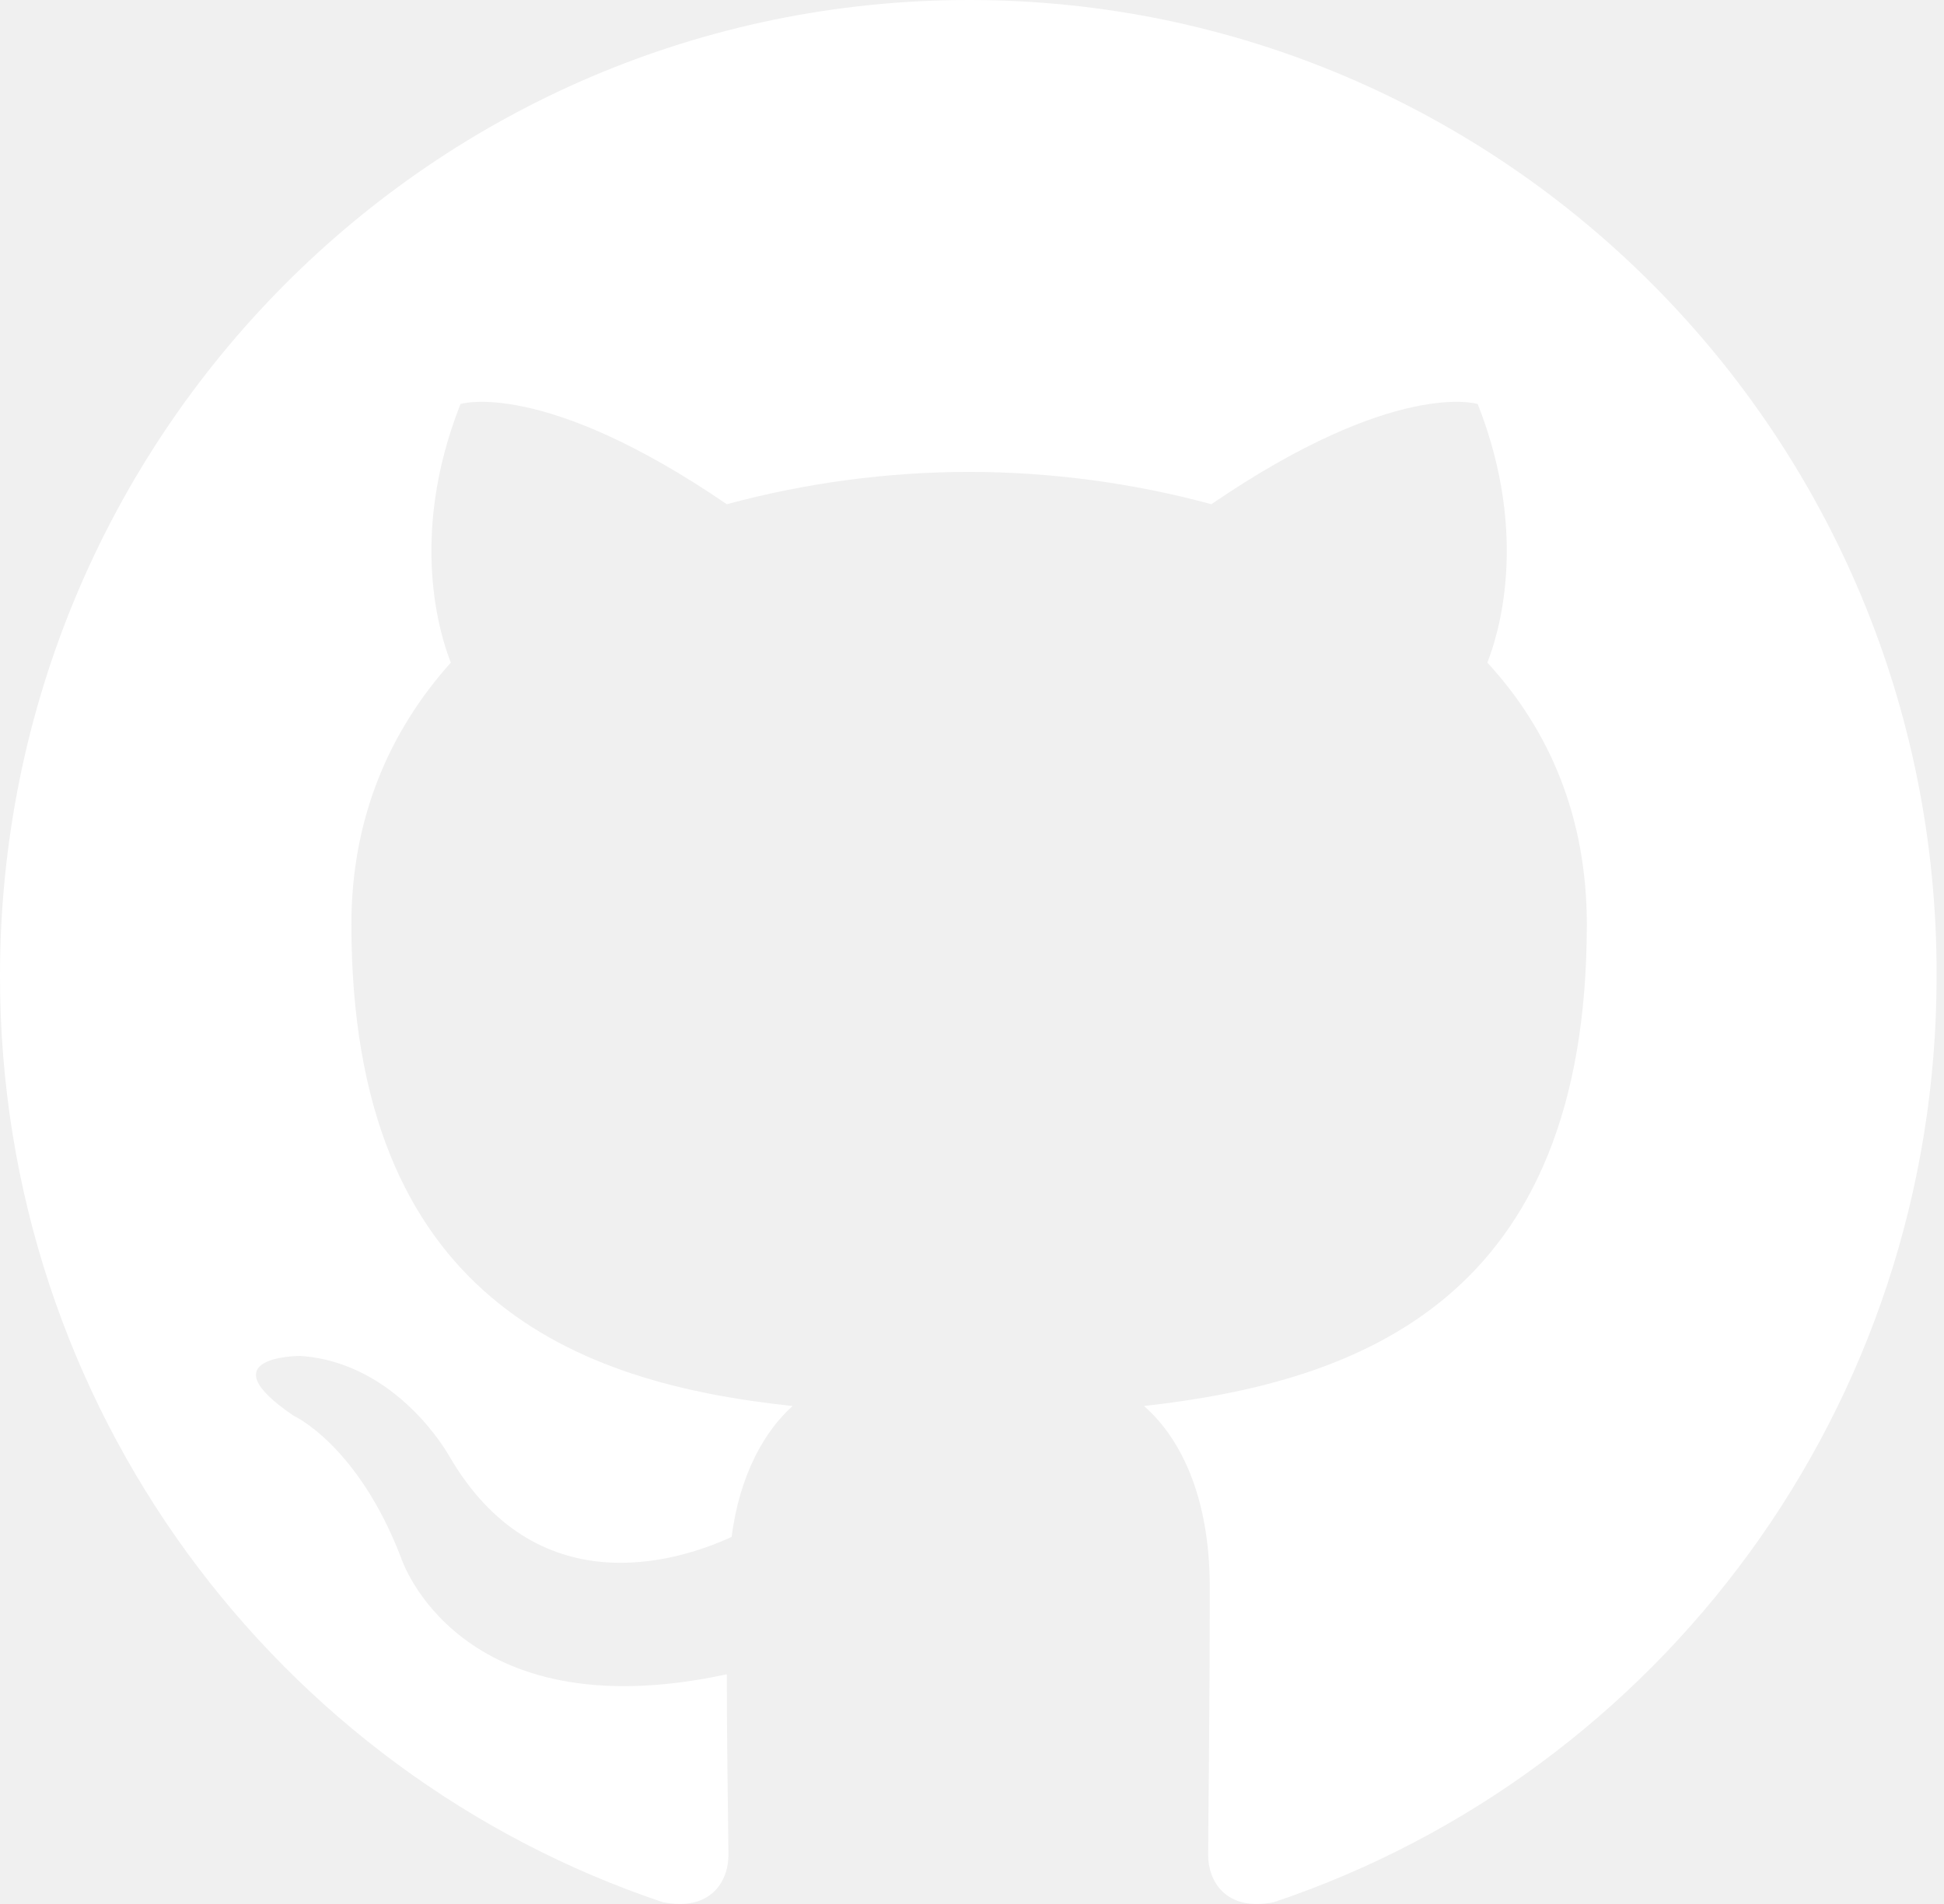
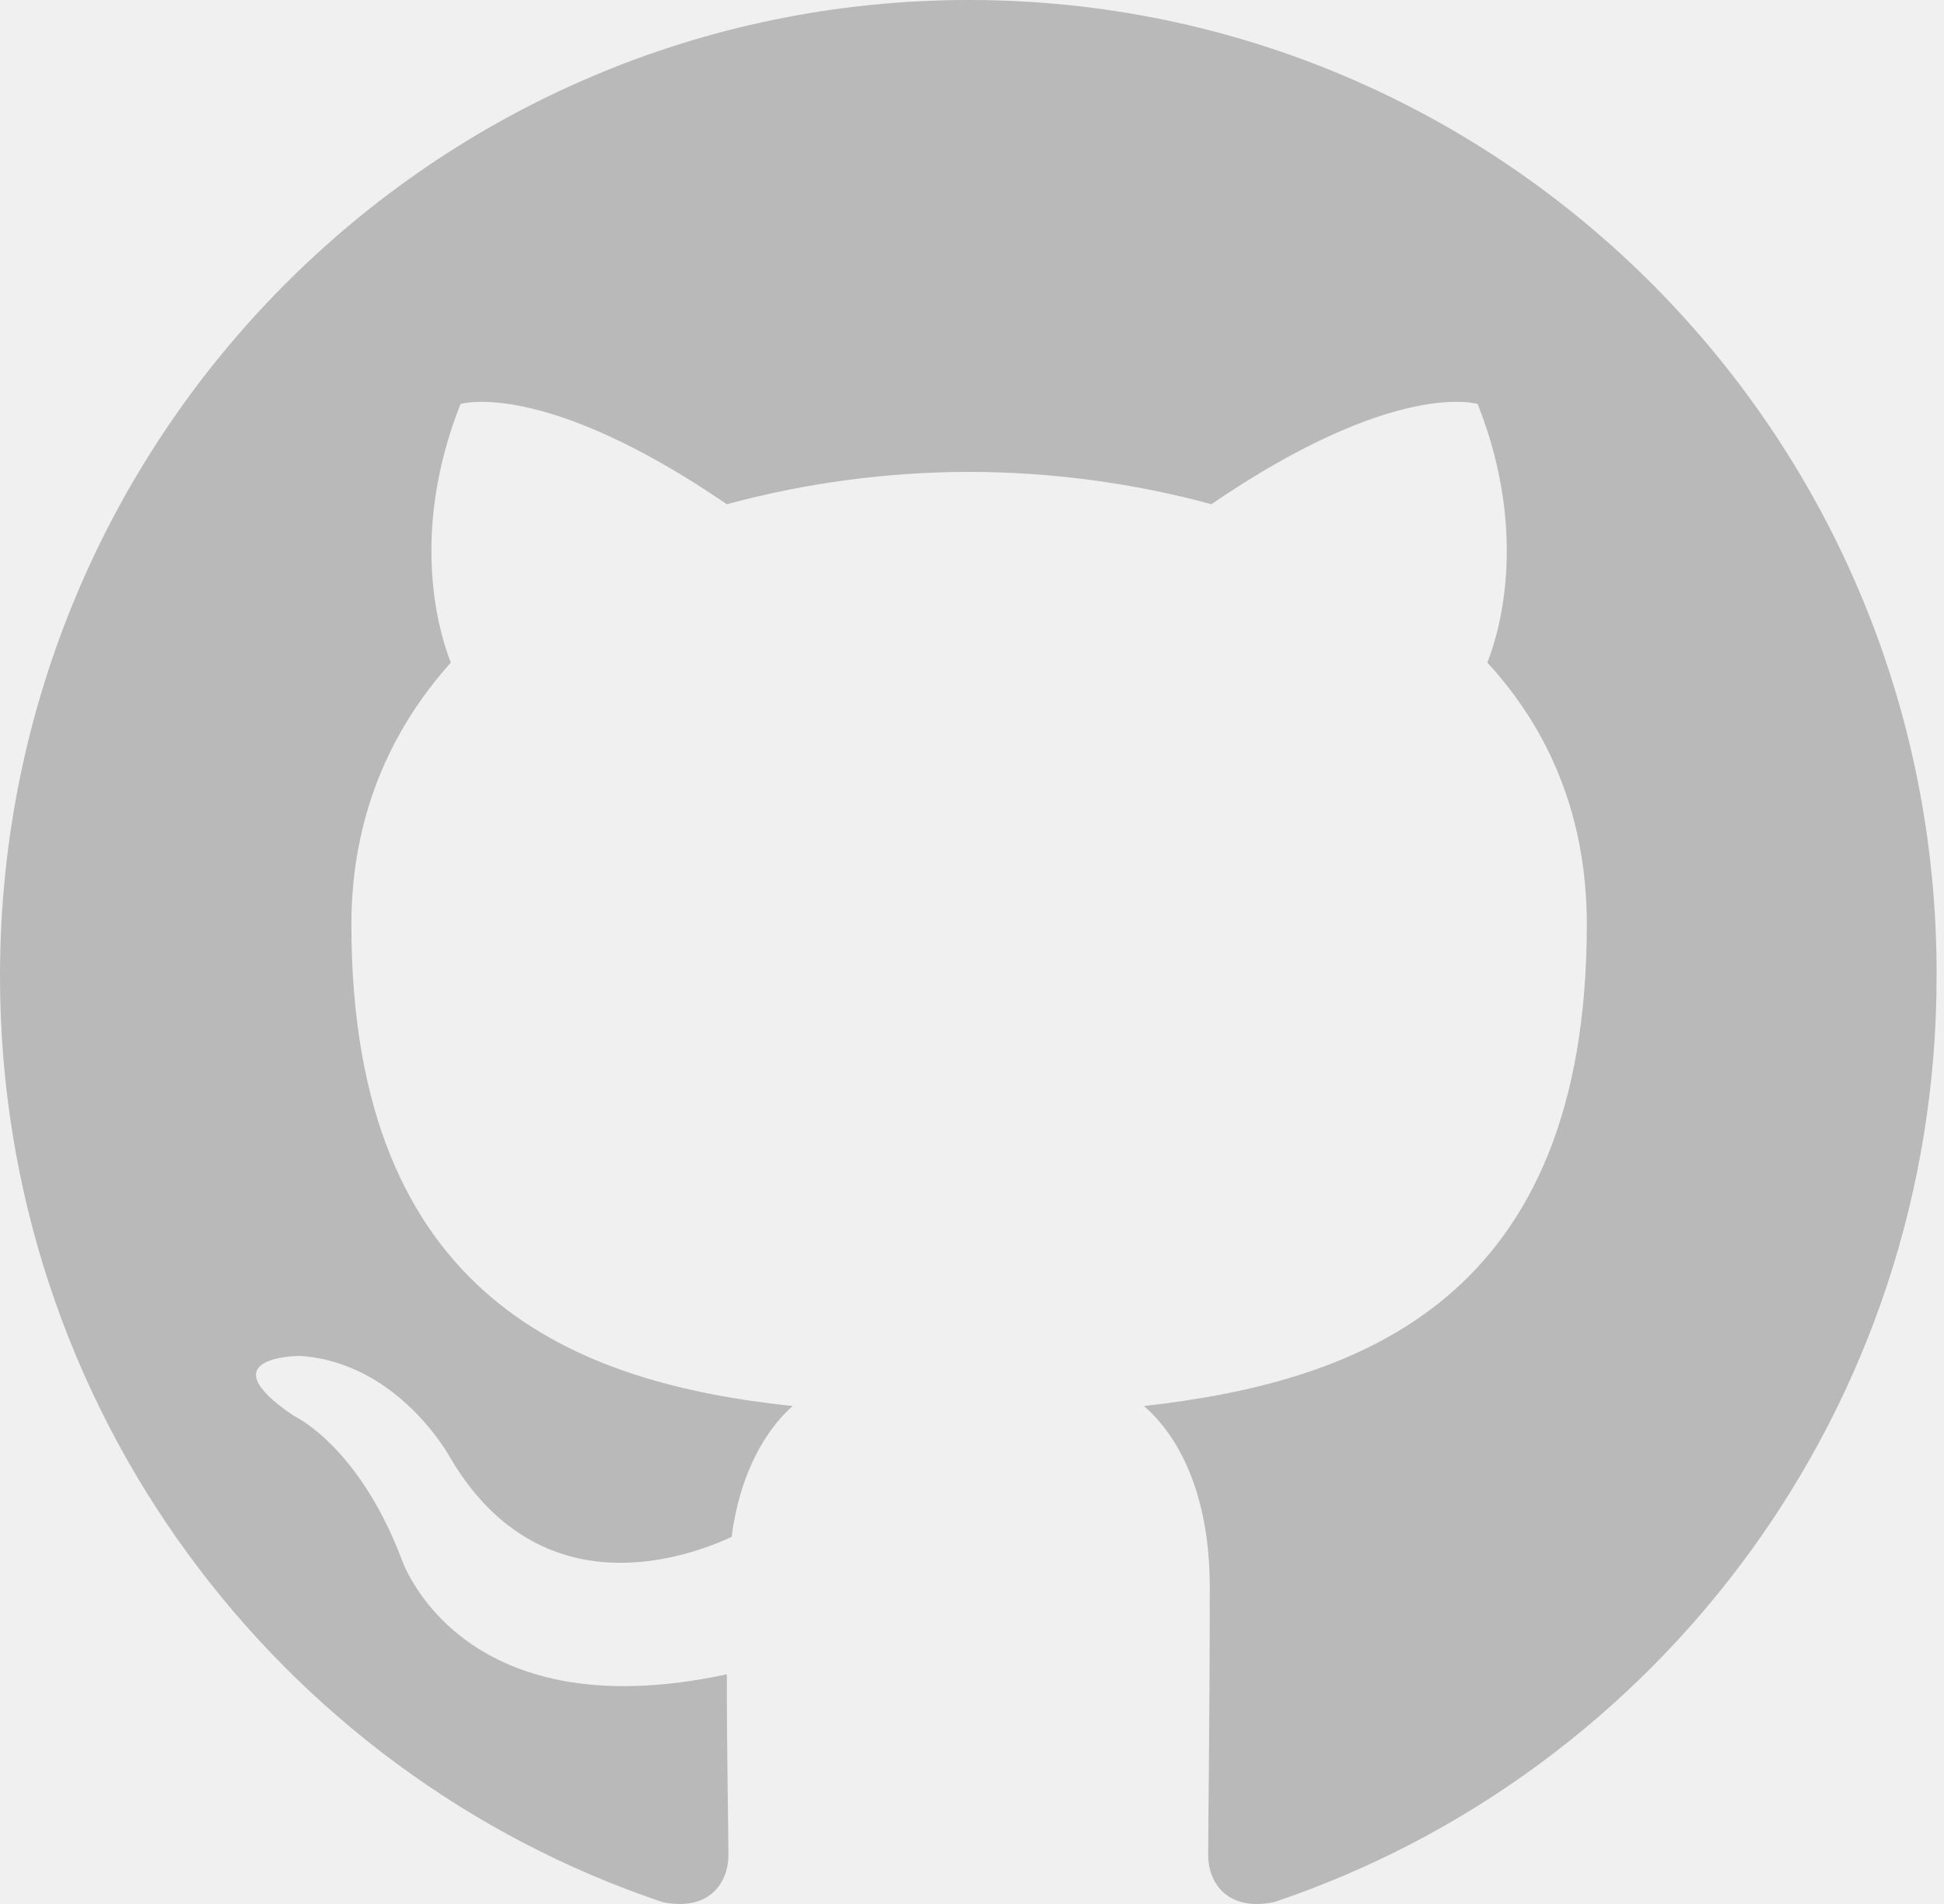
<svg xmlns="http://www.w3.org/2000/svg" width="98" height="96">
-   <path fill-rule="evenodd" clip-rule="evenodd" d="M48.854 0C21.839 0 0 22 0 49.217c0 21.756 13.993 40.172 33.405 46.69 2.427.49 3.316-1.059 3.316-2.362 0-1.141-.08-5.052-.08-9.127-13.59 2.934-16.42-5.867-16.42-5.867-2.184-5.704-5.42-7.17-5.42-7.17-4.448-3.015.324-3.015.324-3.015 4.934.326 7.523 5.052 7.523 5.052 4.367 7.496 11.404 5.378 14.235 4.074.404-3.178 1.699-5.378 3.074-6.6-10.839-1.141-22.243-5.378-22.243-24.283 0-5.378 1.94-9.778 5.014-13.2-.485-1.222-2.184-6.275.486-13.038 0 0 4.125-1.304 13.426 5.052a46.97 46.97 0 0 1 12.214-1.63c4.125 0 8.33.571 12.213 1.63 9.302-6.356 13.427-5.052 13.427-5.052 2.67 6.763.97 11.816.485 13.038 3.155 3.422 5.015 7.822 5.015 13.2 0 18.905-11.404 23.06-22.324 24.283 1.78 1.548 3.316 4.481 3.316 9.126 0 6.6-.08 11.897-.08 13.526 0 1.304.89 2.853 3.316 2.364 19.412-6.52 33.405-24.935 33.405-46.691C97.707 22 75.788 0 48.854 0z" fill="#fff" />
+   <path fill-rule="evenodd" clip-rule="evenodd" d="M48.854 0C21.839 0 0 22 0 49.217c0 21.756 13.993 40.172 33.405 46.69 2.427.49 3.316-1.059 3.316-2.362 0-1.141-.08-5.052-.08-9.127-13.59 2.934-16.42-5.867-16.42-5.867-2.184-5.704-5.42-7.17-5.42-7.17-4.448-3.015.324-3.015.324-3.015 4.934.326 7.523 5.052 7.523 5.052 4.367 7.496 11.404 5.378 14.235 4.074.404-3.178 1.699-5.378 3.074-6.6-10.839-1.141-22.243-5.378-22.243-24.283 0-5.378 1.94-9.778 5.014-13.2-.485-1.222-2.184-6.275.486-13.038 0 0 4.125-1.304 13.426 5.052a46.97 46.97 0 0 1 12.214-1.63c4.125 0 8.33.571 12.213 1.63 9.302-6.356 13.427-5.052 13.427-5.052 2.67 6.763.97 11.816.485 13.038 3.155 3.422 5.015 7.822 5.015 13.2 0 18.905-11.404 23.06-22.324 24.283 1.78 1.548 3.316 4.481 3.316 9.126 0 6.6-.08 11.897-.08 13.526 0 1.304.89 2.853 3.316 2.364 19.412-6.52 33.405-24.935 33.405-46.691C97.707 22 75.788 0 48.854 0z" fill="#b9b9b9" />
</svg>
